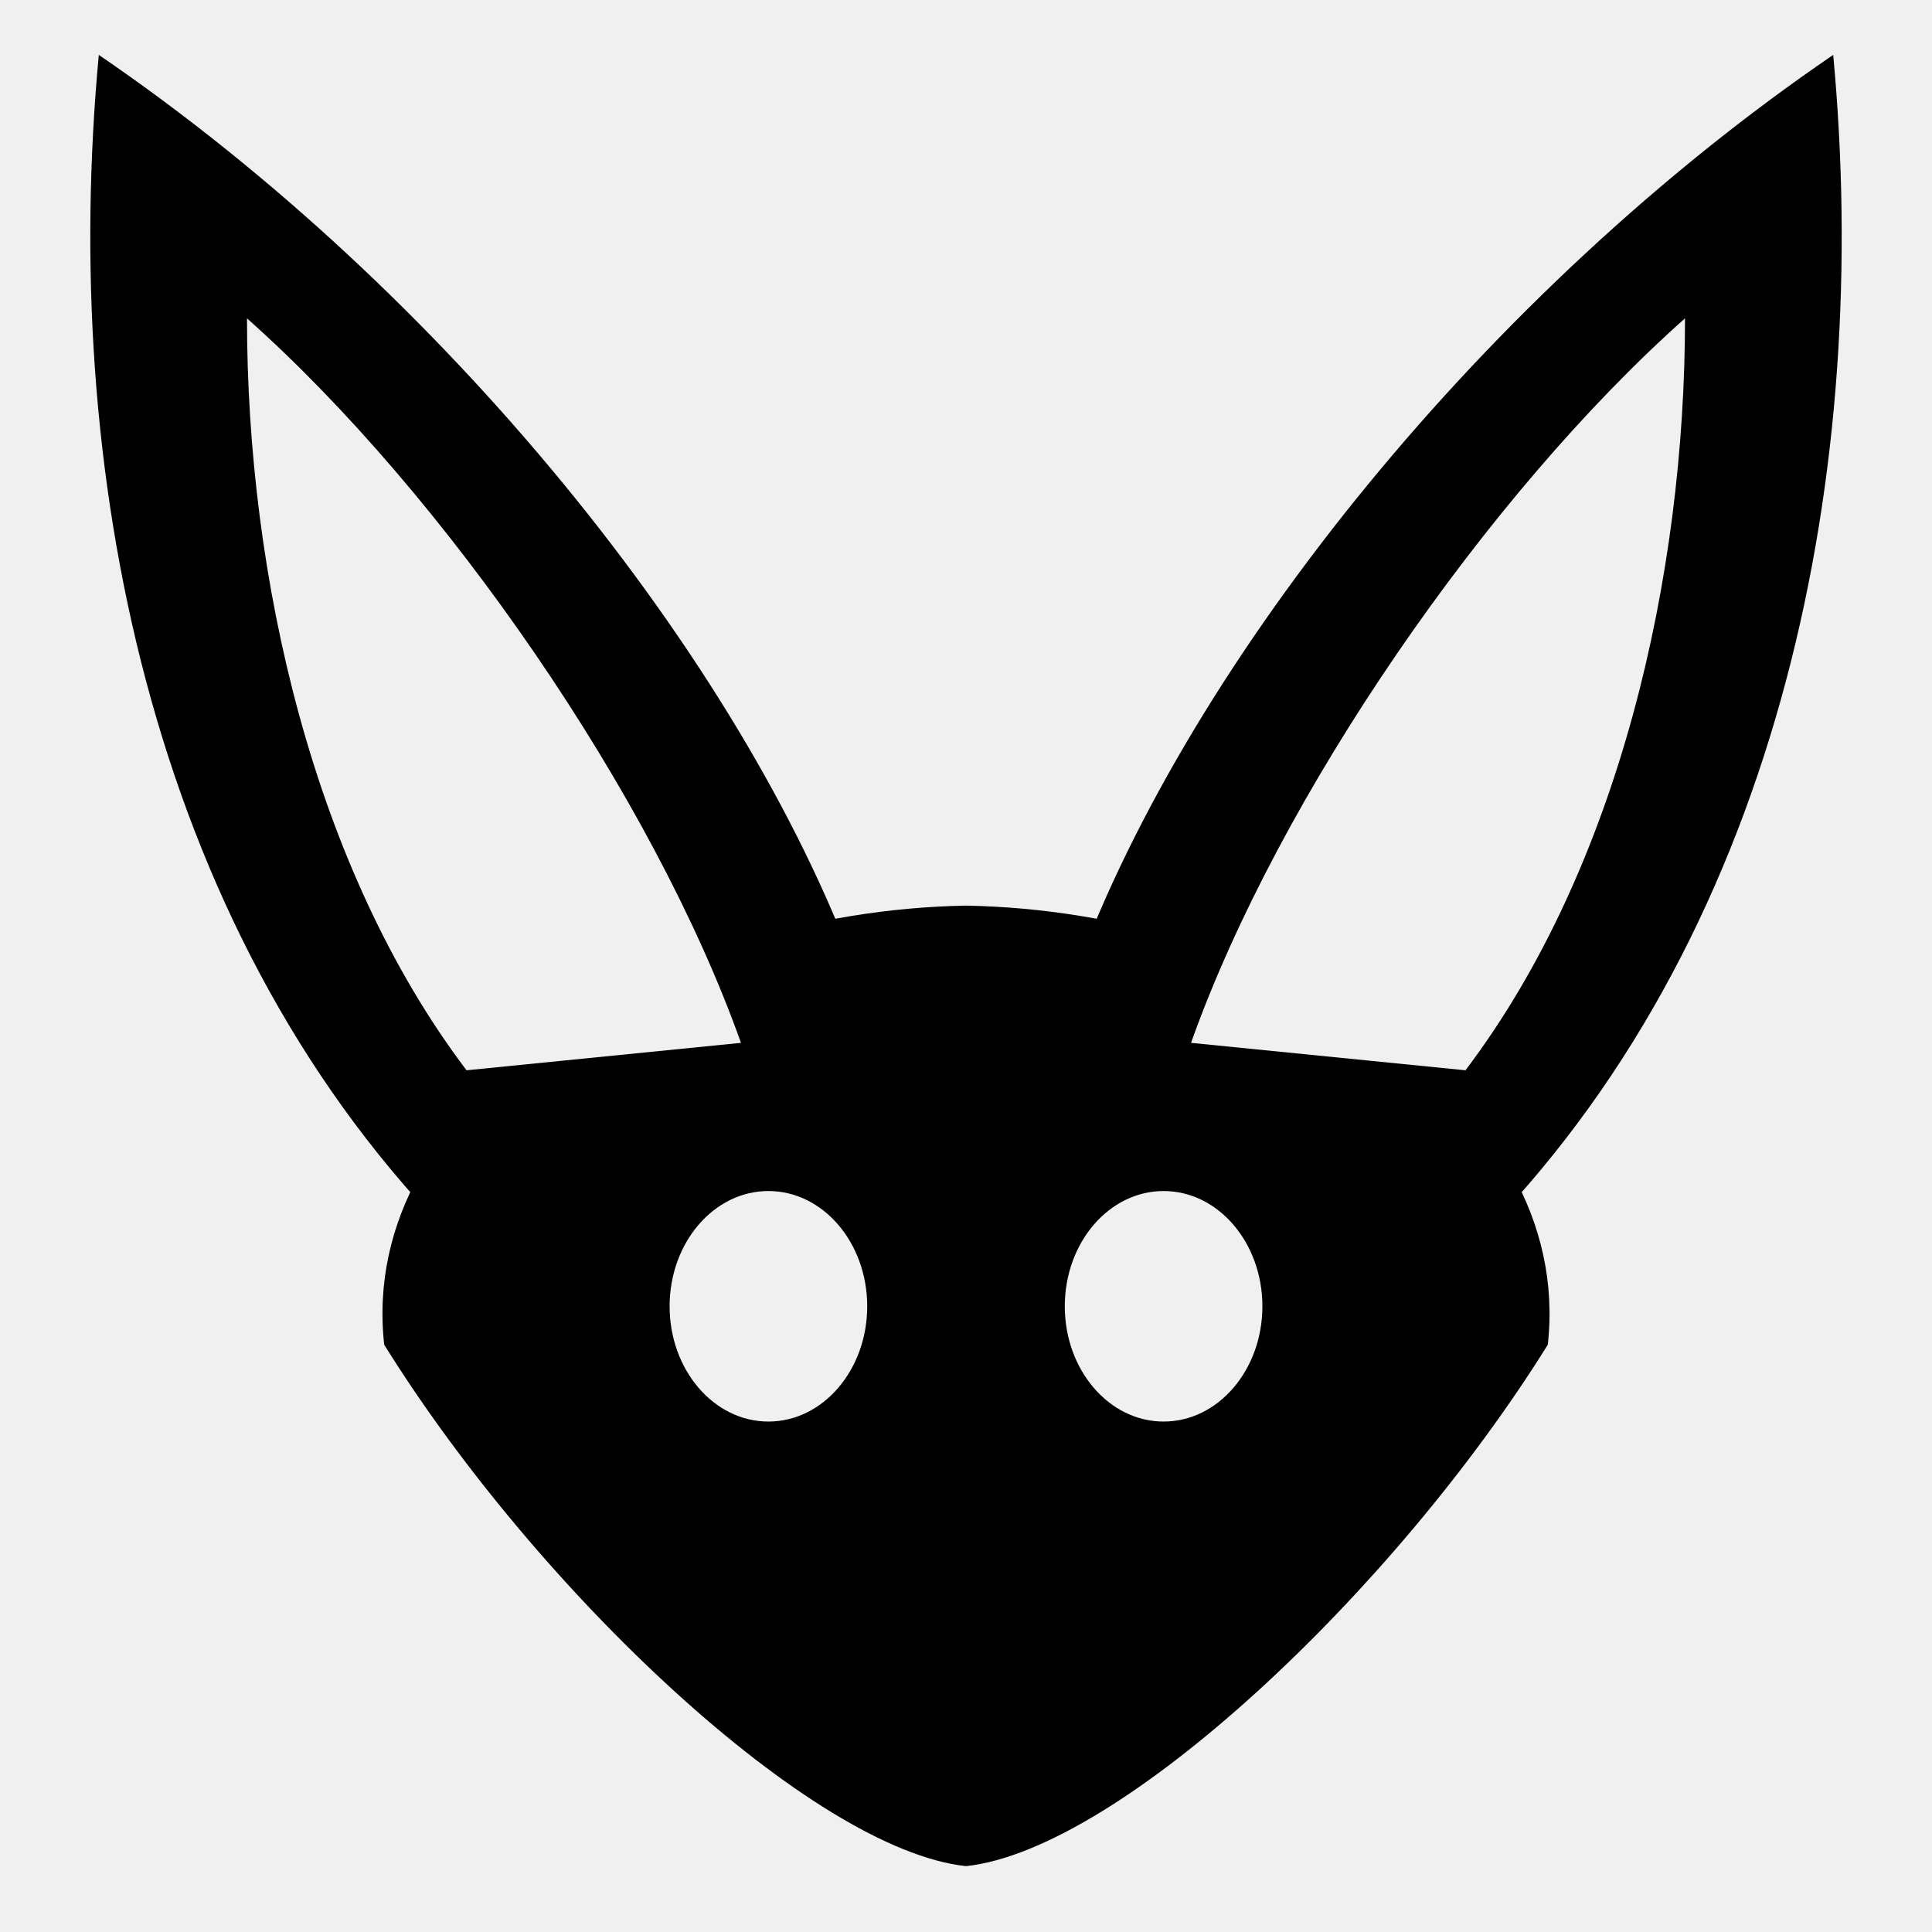
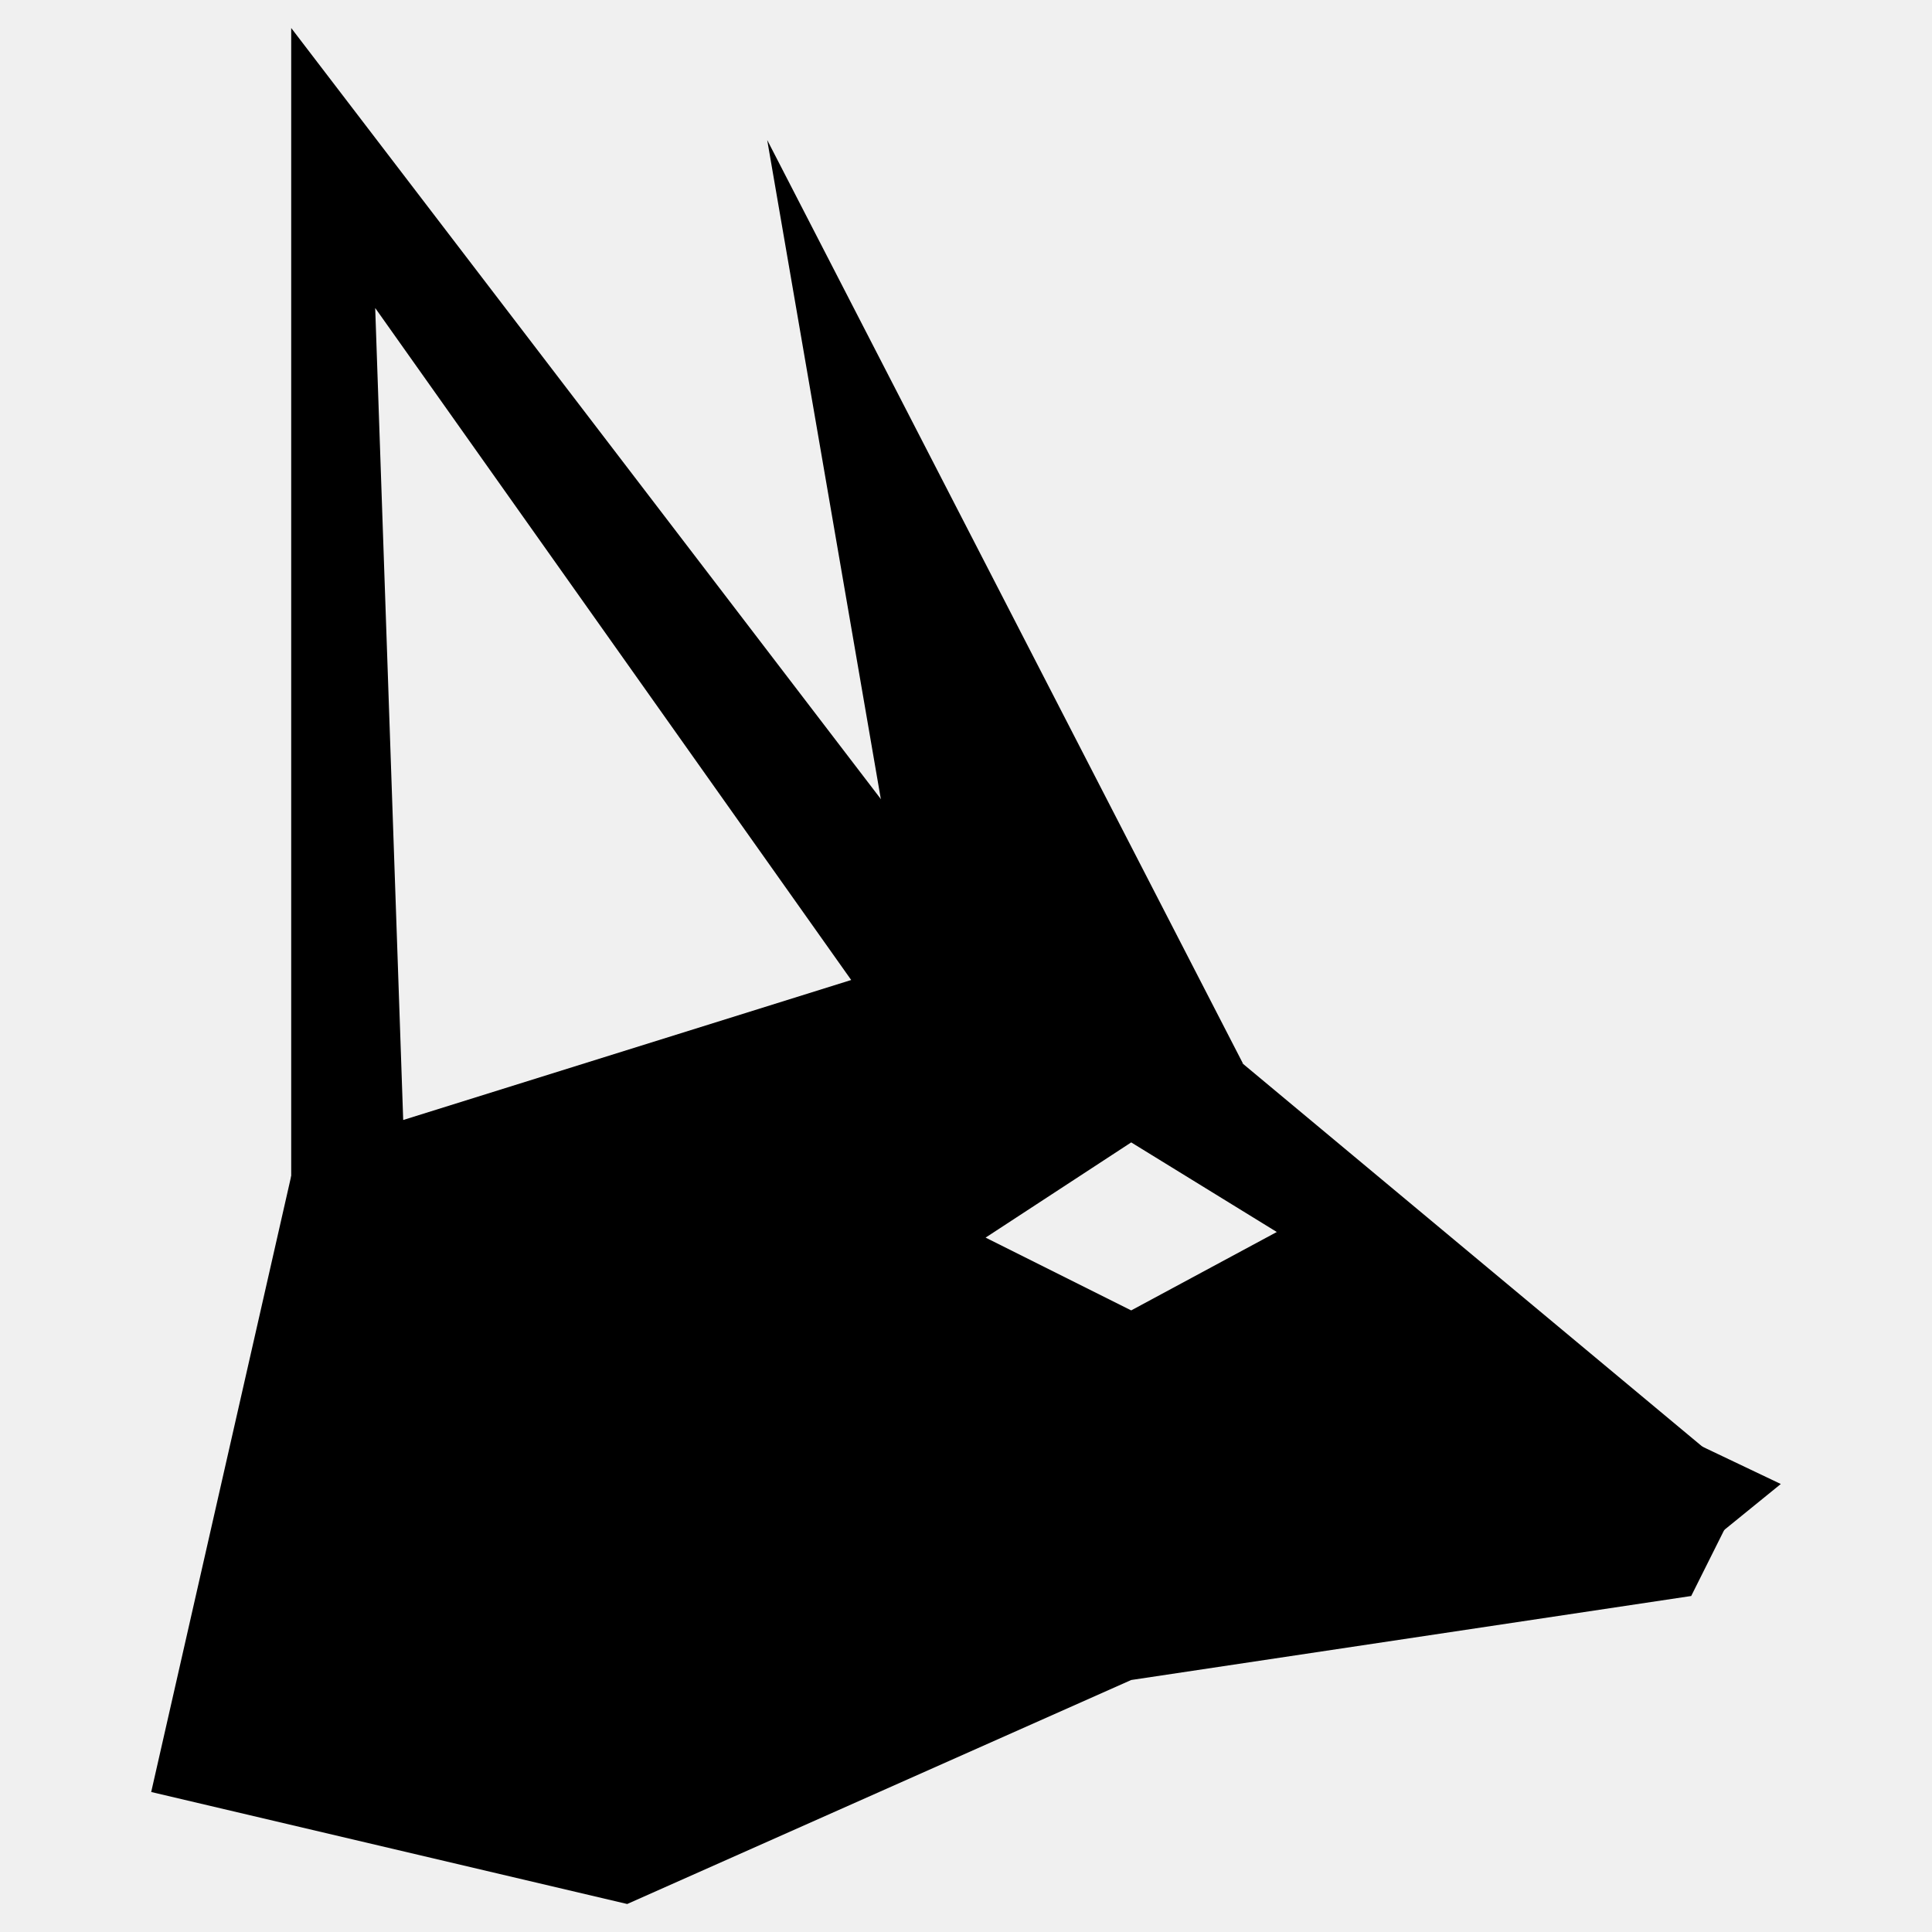
- <svg xmlns="http://www.w3.org/2000/svg" viewBox="160 120 704 704">
+ <svg xmlns="http://www.w3.org/2000/svg" viewBox="196 120 690 690">
  <defs>
    <mask id="cut">
      <rect x="0" y="0" width="1024" height="1024" fill="#fff" />
-       <path d="M430 500 C398 410 322 300 250 236 C250 330 274 436 330 510 Z" fill="#000" />
-       <path d="M594 500 C626 410 702 300 774 236 C774 330 750 436 694 510 Z" fill="#000" />
-       <ellipse cx="440" cy="596" rx="36" ry="42" fill="#000" />
-       <ellipse cx="584" cy="596" rx="36" ry="42" fill="#000" />
+       <polygon points="330,230 500,470 340,520" fill="#000" />
+       <polygon points="548,562 600,528 652,560 600,588" fill="#000" />
    </mask>
  </defs>
  <g mask="url(#cut)" fill="#000">
-     <path d="M472 474 C430 360 322 226 196 140 C182 290 214 456 322 568 Z" />
-     <path d="M552 474 C594 360 702 226 828 140 C842 290 810 456 702 568 Z" />
-     <path d="M512 800 C456 794 356 700 300 610 C290 520 400 452 512 450 C624 452 734 520 724 610 C668 700 568 794 512 800 Z" />
+     <polygon points="300,130 560,470 300,560" />
+     <polygon points="470,170 640,500 520,460" />
+     <polygon points="300,540 520,440 640,500 820,650 800,690 600,720 420,800 250,760" />
+     <polygon points="790,630 832,650 800,676" />
  </g>
</svg>
